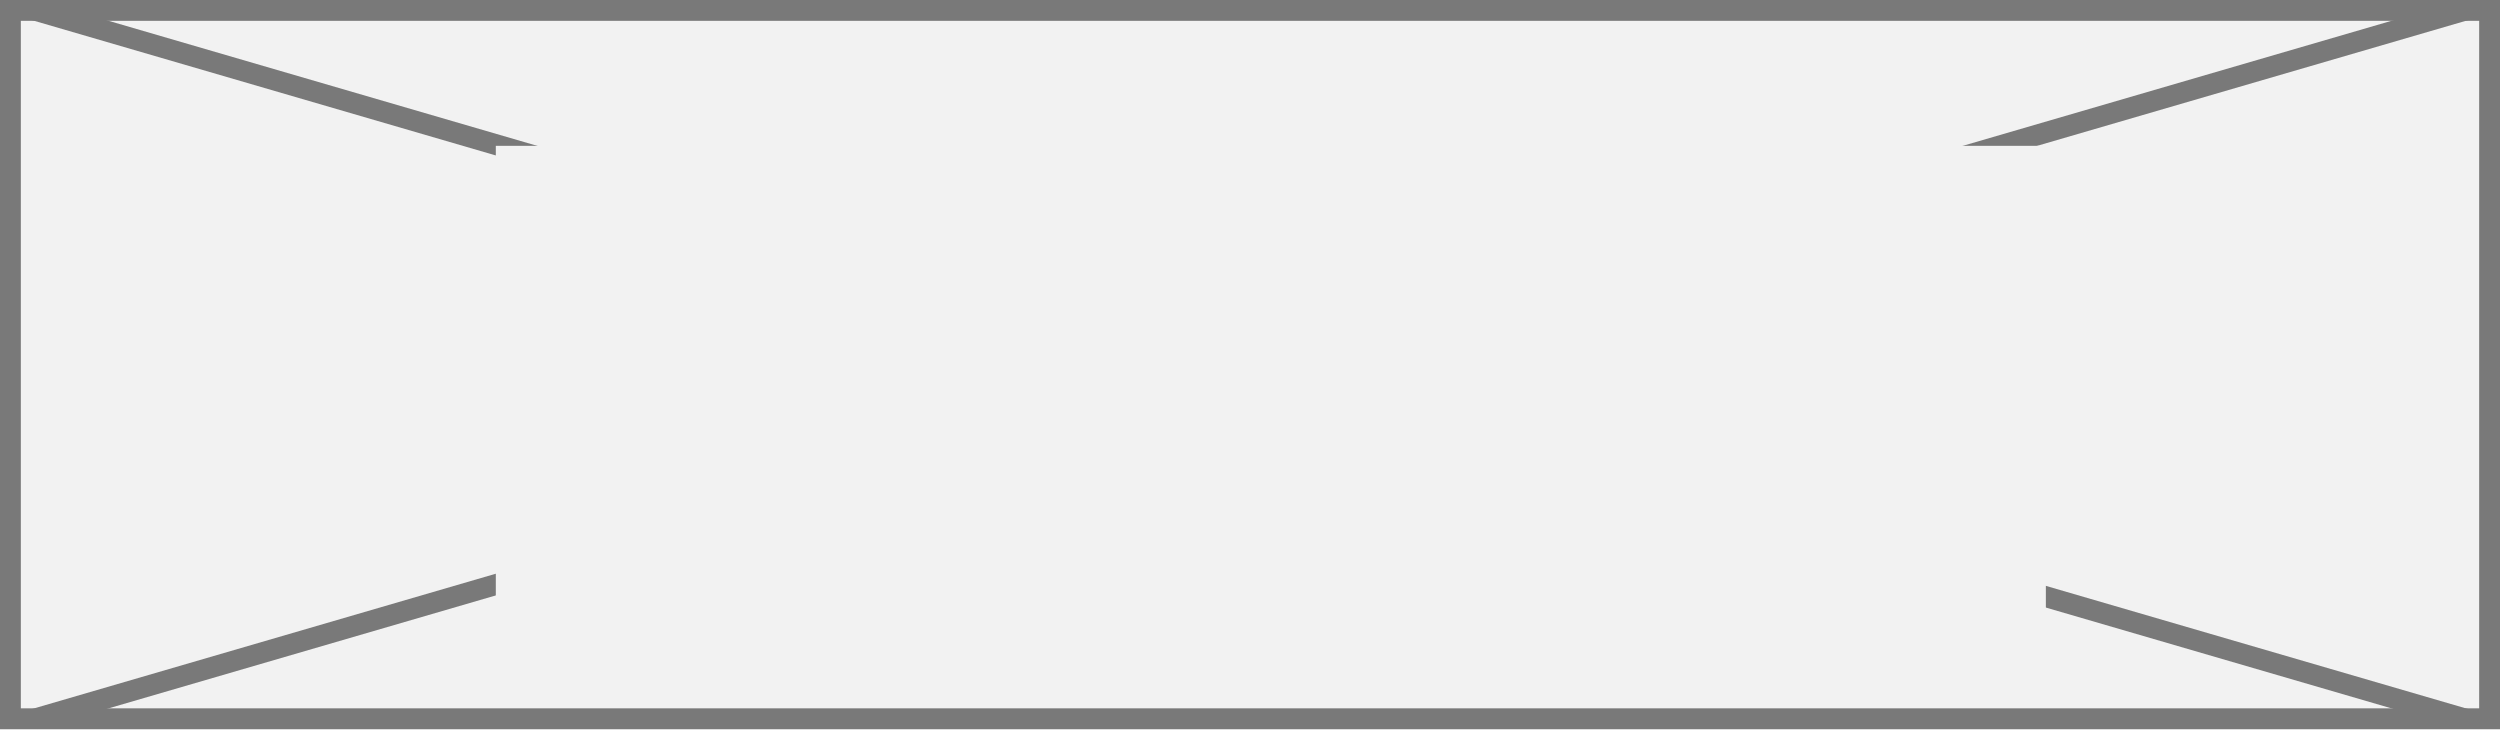
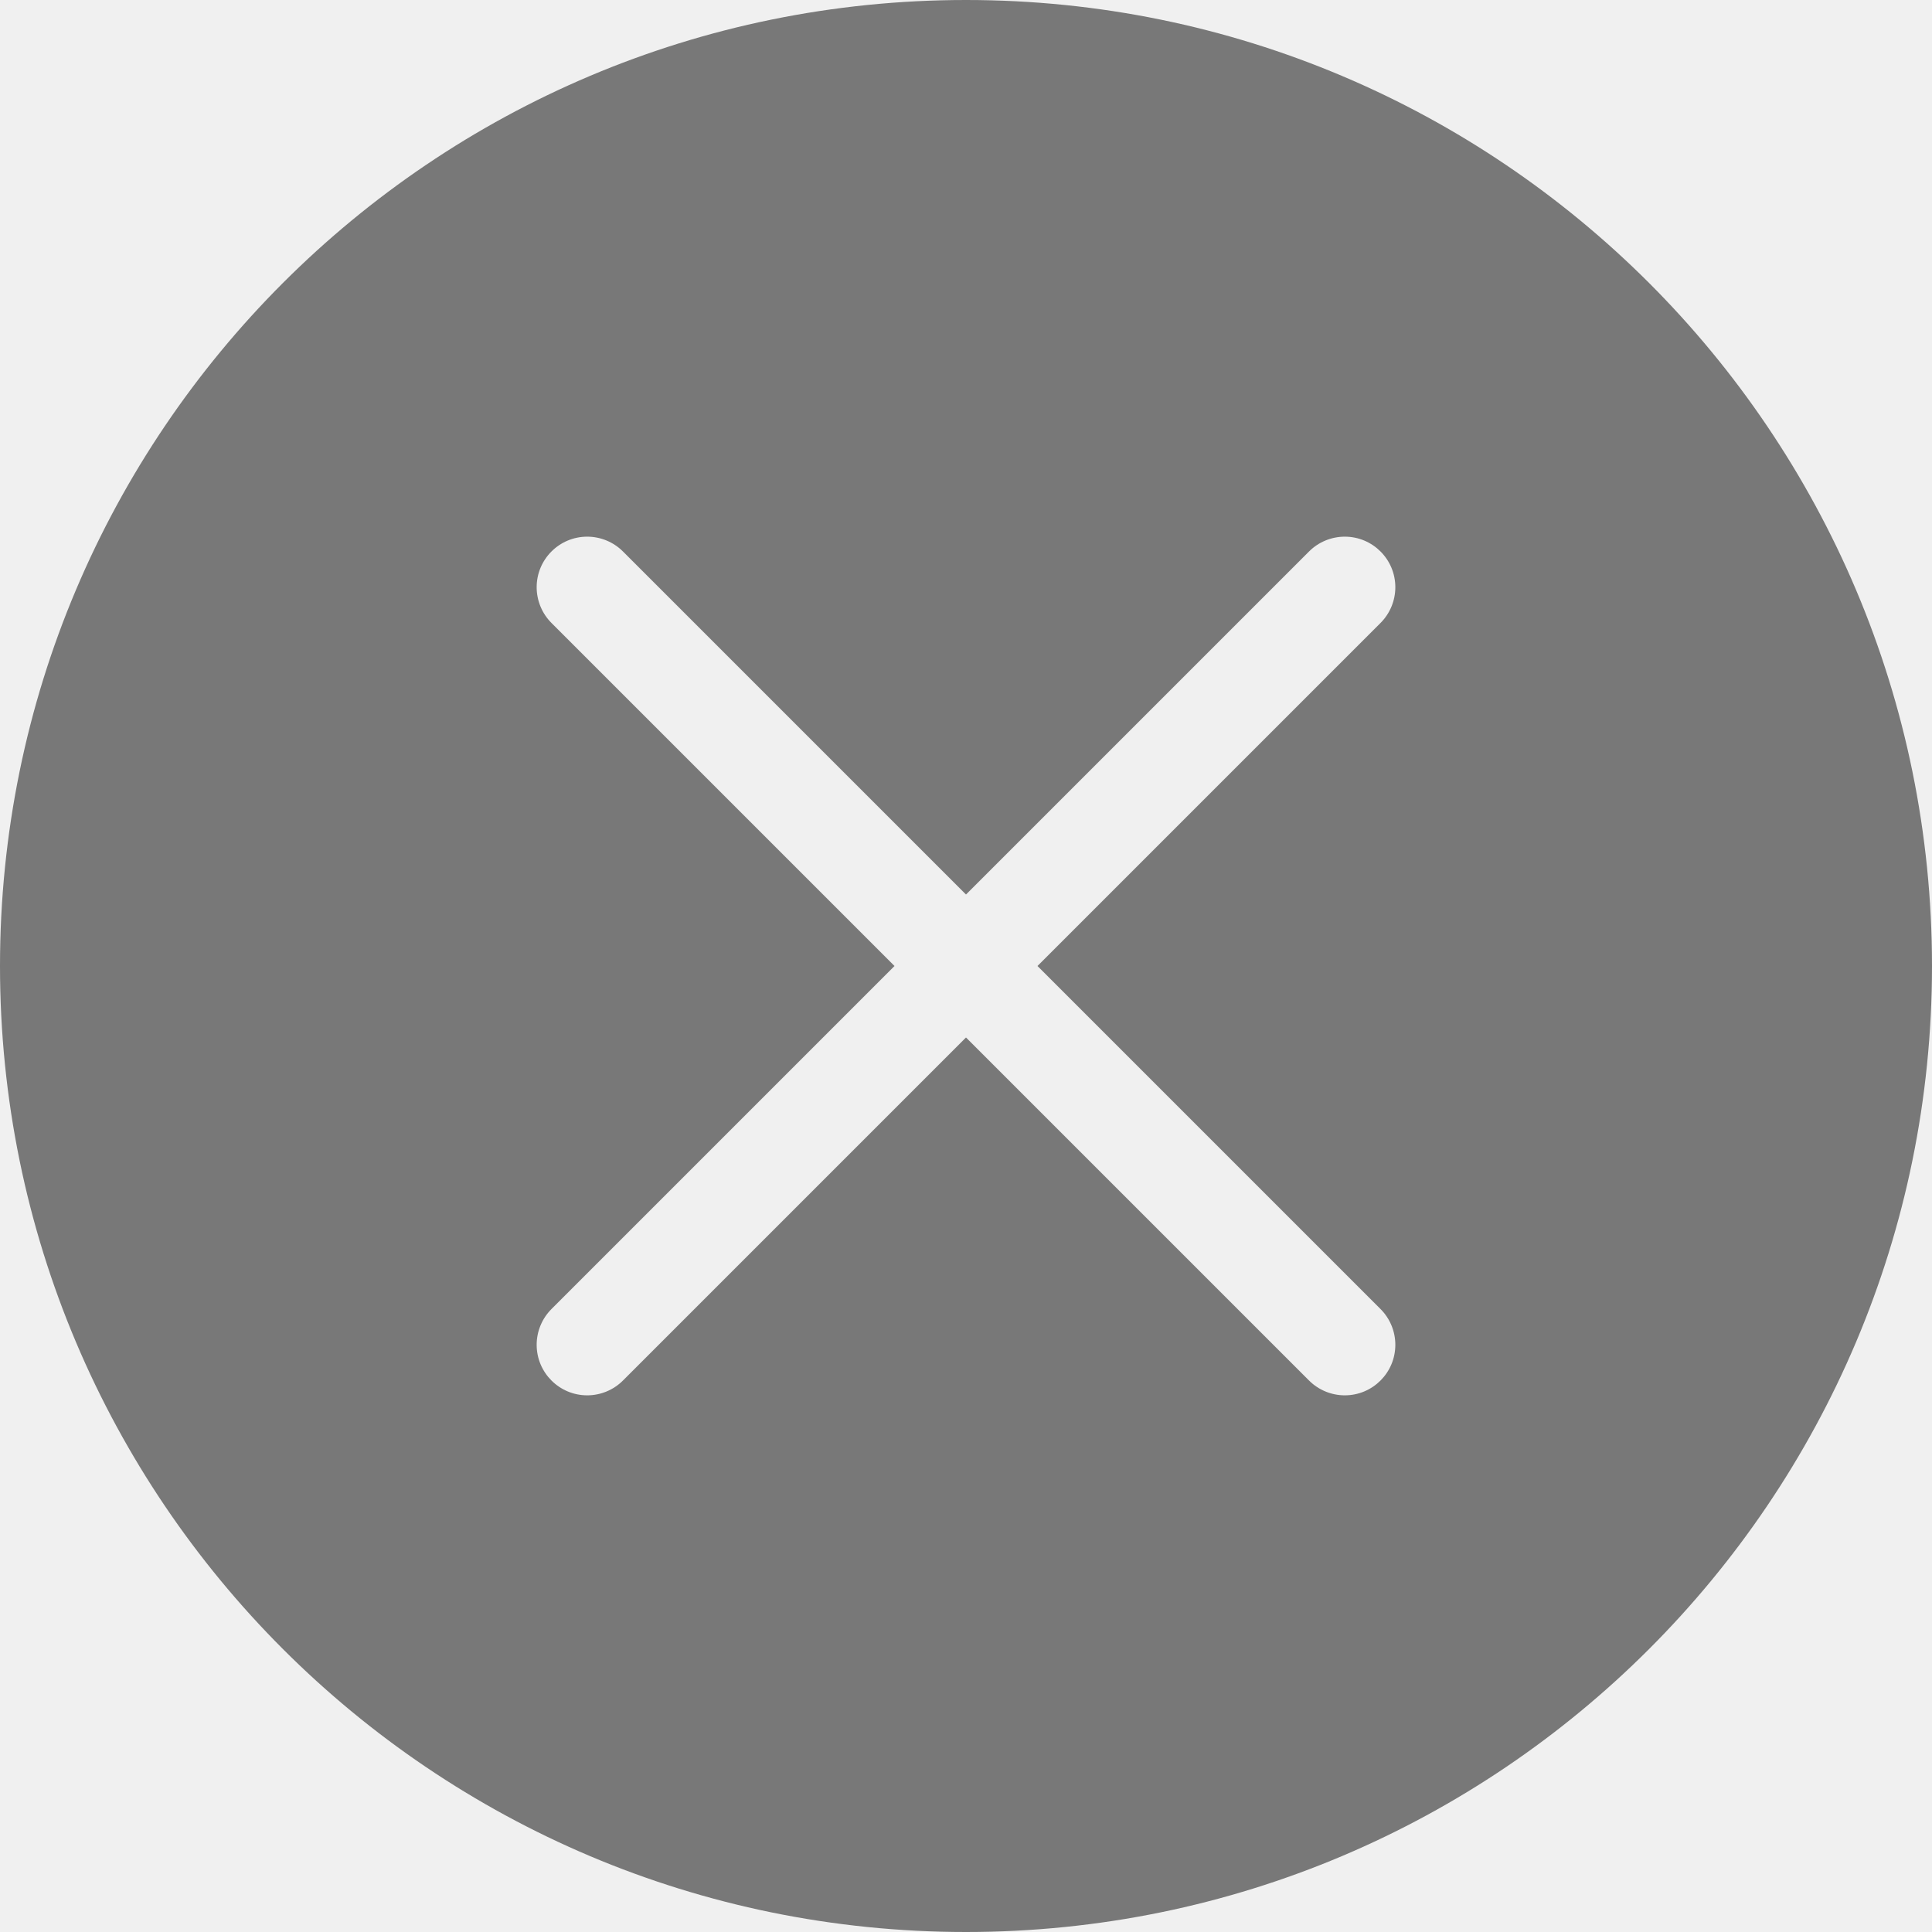
- <svg xmlns="http://www.w3.org/2000/svg" version="1.1" width="120px" height="35px">
-   <defs>
-     <mask fill="white" id="clip51">
-       <path d="M 1682.799 1457  L 1757.201 1457  L 1757.201 1481  L 1682.799 1481  Z M 1659 1450  L 1779 1450  L 1779 1485  L 1659 1485  Z " fill-rule="evenodd" />
-     </mask>
-   </defs>
-   <g transform="matrix(1 0 0 1 -1659 -1450 )">
-     <path d="M 1659.5 1450.5  L 1778.5 1450.5  L 1778.5 1484.5  L 1659.5 1484.5  L 1659.5 1450.5  Z " fill-rule="nonzero" fill="#f2f2f2" stroke="none" />
-     <path d="M 1659.5 1450.5  L 1778.5 1450.5  L 1778.5 1484.5  L 1659.5 1484.5  L 1659.5 1450.5  Z " stroke-width="1" stroke="#797979" fill="none" />
-     <path d="M 1660.646 1450.48  L 1777.354 1484.52  M 1777.354 1450.48  L 1660.646 1484.52  " stroke-width="1" stroke="#797979" fill="none" mask="url(#clip51)" />
+ <svg xmlns="http://www.w3.org/2000/svg" version="1.1" width="36px" height="36px">
+   <g transform="matrix(1 0 0 1 -2064 -1400 )">
+     <path d="M 36 18  C 36 8.059  27.941 0  18 0  C 8.059 0  0 8.059  0 18  C 0 27.941  8.059 36  18 36  C 27.941 36  36 27.941  36 18  Z M 10.942 26  C 10.422 26  10 25.578  10 25.058  C 10 24.809  10.099 24.569  10.276 24.392  L 16.668 18  L 10.276 11.608  C 10.099 11.431  10 11.191  10 10.942  C 10 10.422  10.422 10  10.942 10  C 11.191 10  11.431 10.099  11.608 10.276  L 18 16.668  L 24.392 10.276  C 24.569 10.099  24.809 10  25.058 10  C 25.578 10  26 10.422  26 10.942  C 26 11.191  25.901 11.431  25.724 11.608  L 19.332 18  L 25.724 24.392  C 25.901 24.569  26 24.809  26 25.058  C 26 25.578  25.578 26  25.058 26  C 24.809 26  24.569 25.901  24.392 25.724  L 18 19.332  L 11.608 25.724  C 11.431 25.901  11.191 26  10.942 26  Z " fill-rule="nonzero" fill="#000000" stroke="none" fill-opacity="0.498" transform="matrix(1 0 0 1 2064 1400 )" />
  </g>
</svg>
